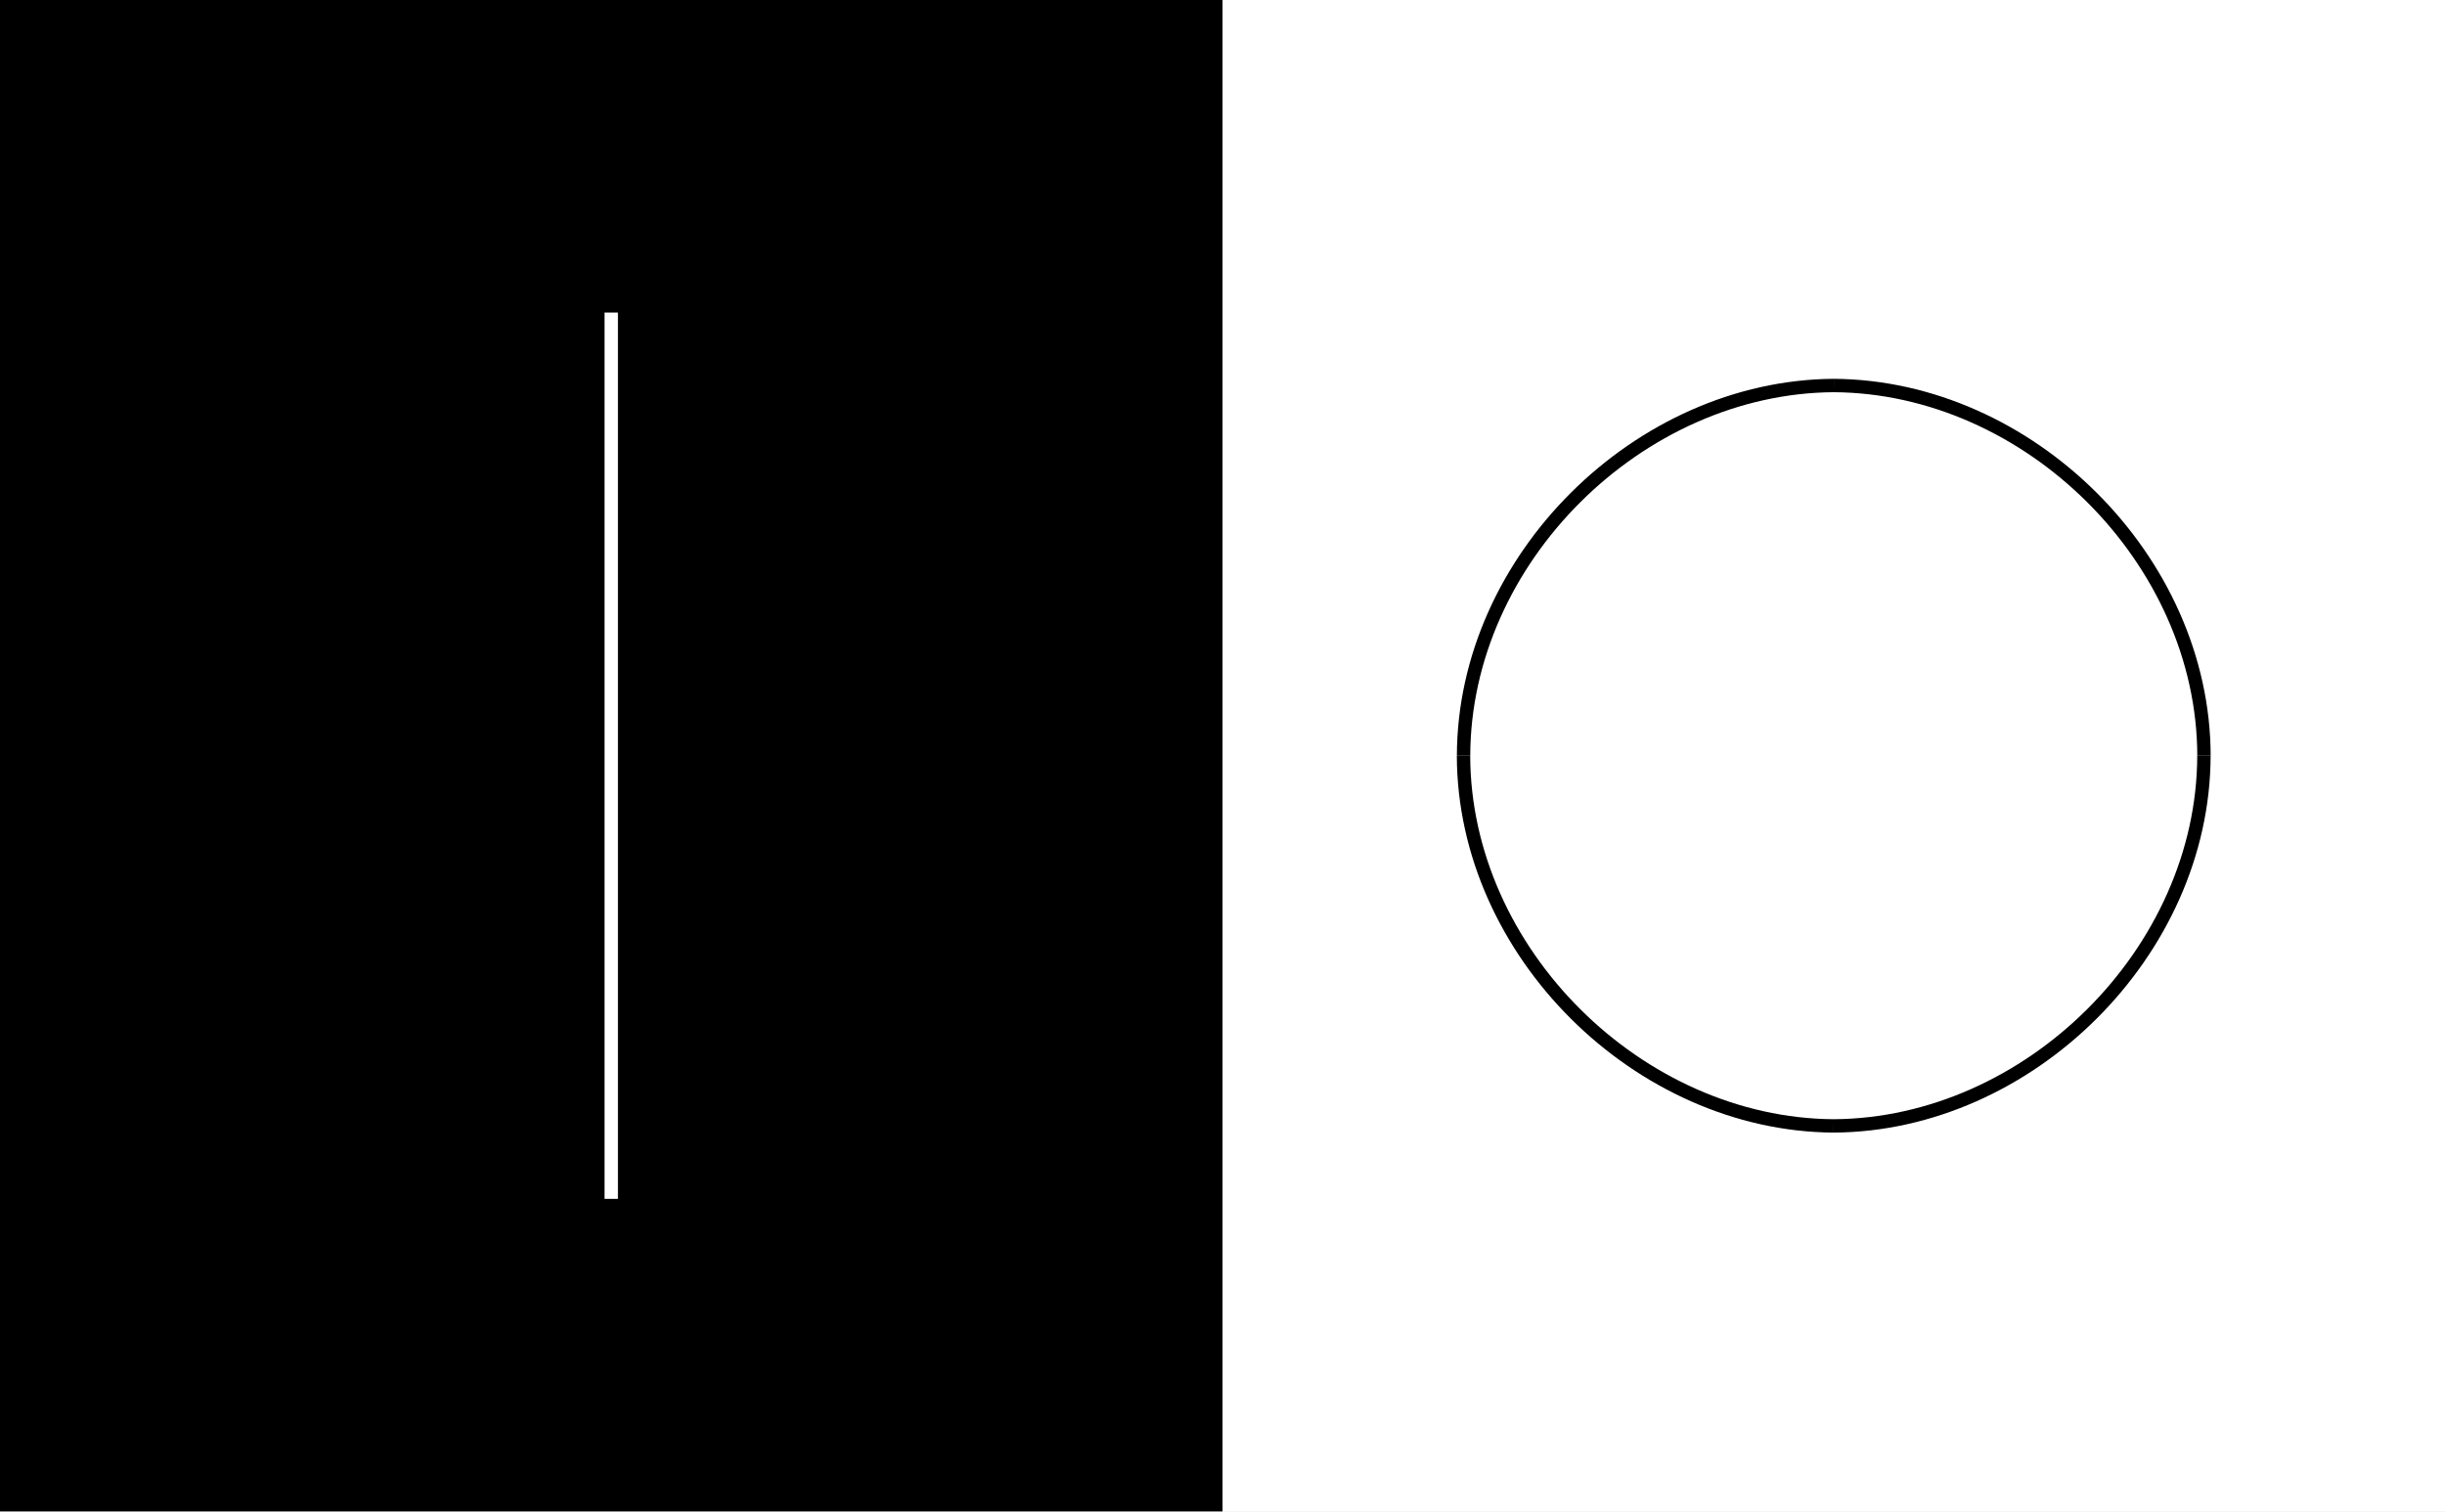
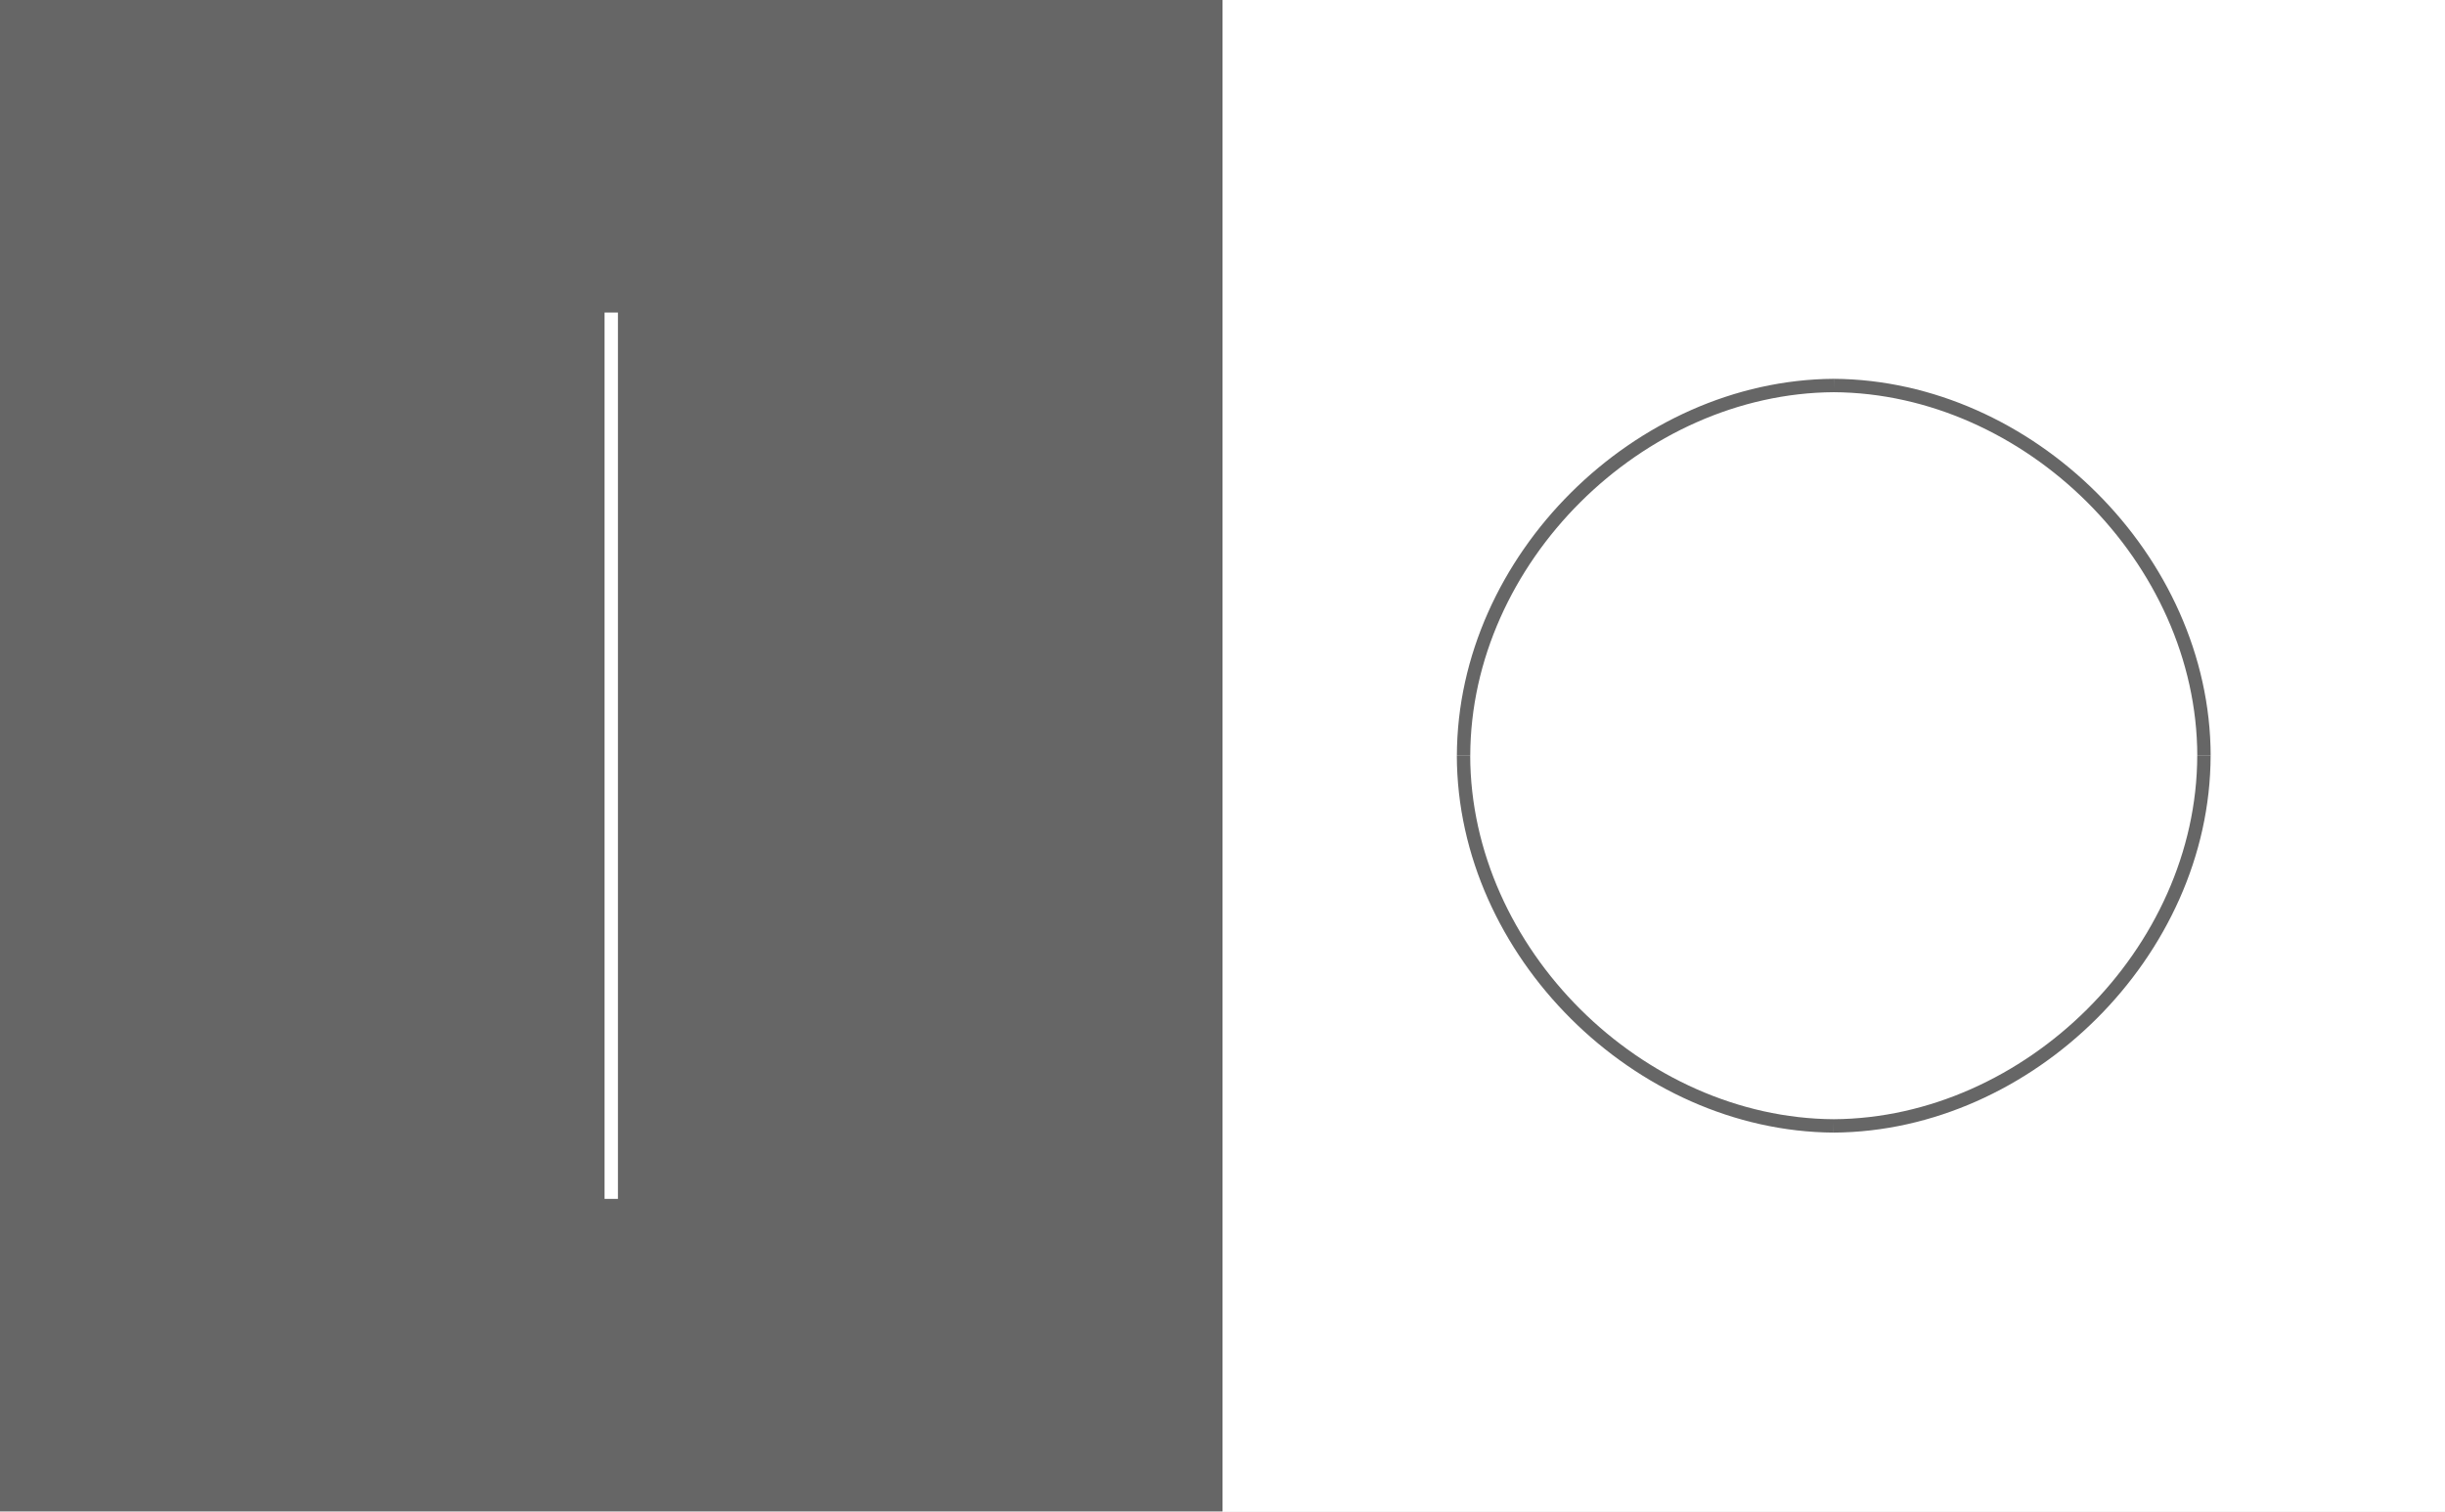
<svg xmlns="http://www.w3.org/2000/svg" id="svg2" width="1828" height="1130" version="1.1">
  <g id="layer1" transform="translate(0,77.63785)">
-     <rect id="rect2987" width="914" height="1130" x="0" y="-77.638" fill="#000" fill-opacity="1" stroke="none" />
+     <rect id="rect2987" width="914" height="1130" x="0" y="-77.638" fill="#666666" fill-opacity="1" stroke="none" />
    <rect id="rect2987-1" width="914" height="1130" x="914" y="-77.638" fill="#fff" fill-opacity="1" stroke="none" />
    <path id="path3802" fill="#fff" stroke="#fff" stroke-dasharray="none" stroke-linecap="butt" stroke-linejoin="miter" stroke-miterlimit="4" stroke-opacity="1" stroke-width="10" d="m 457,156.032 0,662.66" />
    <g id="g3861" transform="translate(1.250475,10.79428)">
      <g id="g3833">
-         <path id="path3804" fill="none" stroke="#000" stroke-dasharray="none" stroke-linecap="butt" stroke-linejoin="miter" stroke-miterlimit="4" stroke-opacity="1" stroke-width="10" d="m 1092.985,554.213 c 0.28,-146.906 131.045,-275.892 276.782,-276.782" transform="translate(0,-77.63785)" />
-         <path id="path3804-0" fill="none" stroke="#000" stroke-dasharray="none" stroke-linecap="butt" stroke-linejoin="miter" stroke-miterlimit="4" stroke-opacity="1" stroke-width="10" d="M 1646.549,476.575 C 1646.269,329.669 1515.503,200.683 1369.767,199.793" />
+         <path id="path3804" fill="none" stroke="#666666" stroke-dasharray="none" stroke-linecap="butt" stroke-linejoin="miter" stroke-miterlimit="4" stroke-opacity="1" stroke-width="10" d="m 1092.985,554.213 c 0.28,-146.906 131.045,-275.892 276.782,-276.782" transform="translate(0,-77.63785)" />
+         <path id="path3804-0" fill="none" stroke="#666666" stroke-dasharray="none" stroke-linecap="butt" stroke-linejoin="miter" stroke-miterlimit="4" stroke-opacity="1" stroke-width="10" d="M 1646.549,476.575 C 1646.269,329.669 1515.503,200.683 1369.767,199.793" />
      </g>
      <g id="g3833-9" transform="matrix(1,0,0,-1,-0.03474994,953.1357)">
-         <path id="path3804-4" fill="none" stroke="#000" stroke-dasharray="none" stroke-linecap="butt" stroke-linejoin="miter" stroke-miterlimit="4" stroke-opacity="1" stroke-width="10" d="m 1092.985,554.213 c 0.28,-146.906 131.045,-275.892 276.782,-276.782" transform="translate(0,-77.63785)" />
-         <path id="path3804-0-8" fill="none" stroke="#000" stroke-dasharray="none" stroke-linecap="butt" stroke-linejoin="miter" stroke-miterlimit="4" stroke-opacity="1" stroke-width="10" d="M 1646.549,476.575 C 1646.269,329.669 1515.503,200.683 1369.767,199.793" />
+         <path id="path3804-4" fill="none" stroke="#666666" stroke-dasharray="none" stroke-linecap="butt" stroke-linejoin="miter" stroke-miterlimit="4" stroke-opacity="1" stroke-width="10" d="m 1092.985,554.213 c 0.28,-146.906 131.045,-275.892 276.782,-276.782" transform="translate(0,-77.63785)" />
+         <path id="path3804-0-8" fill="none" stroke="#666666" stroke-dasharray="none" stroke-linecap="butt" stroke-linejoin="miter" stroke-miterlimit="4" stroke-opacity="1" stroke-width="10" d="M 1646.549,476.575 C 1646.269,329.669 1515.503,200.683 1369.767,199.793" />
      </g>
    </g>
  </g>
</svg>
